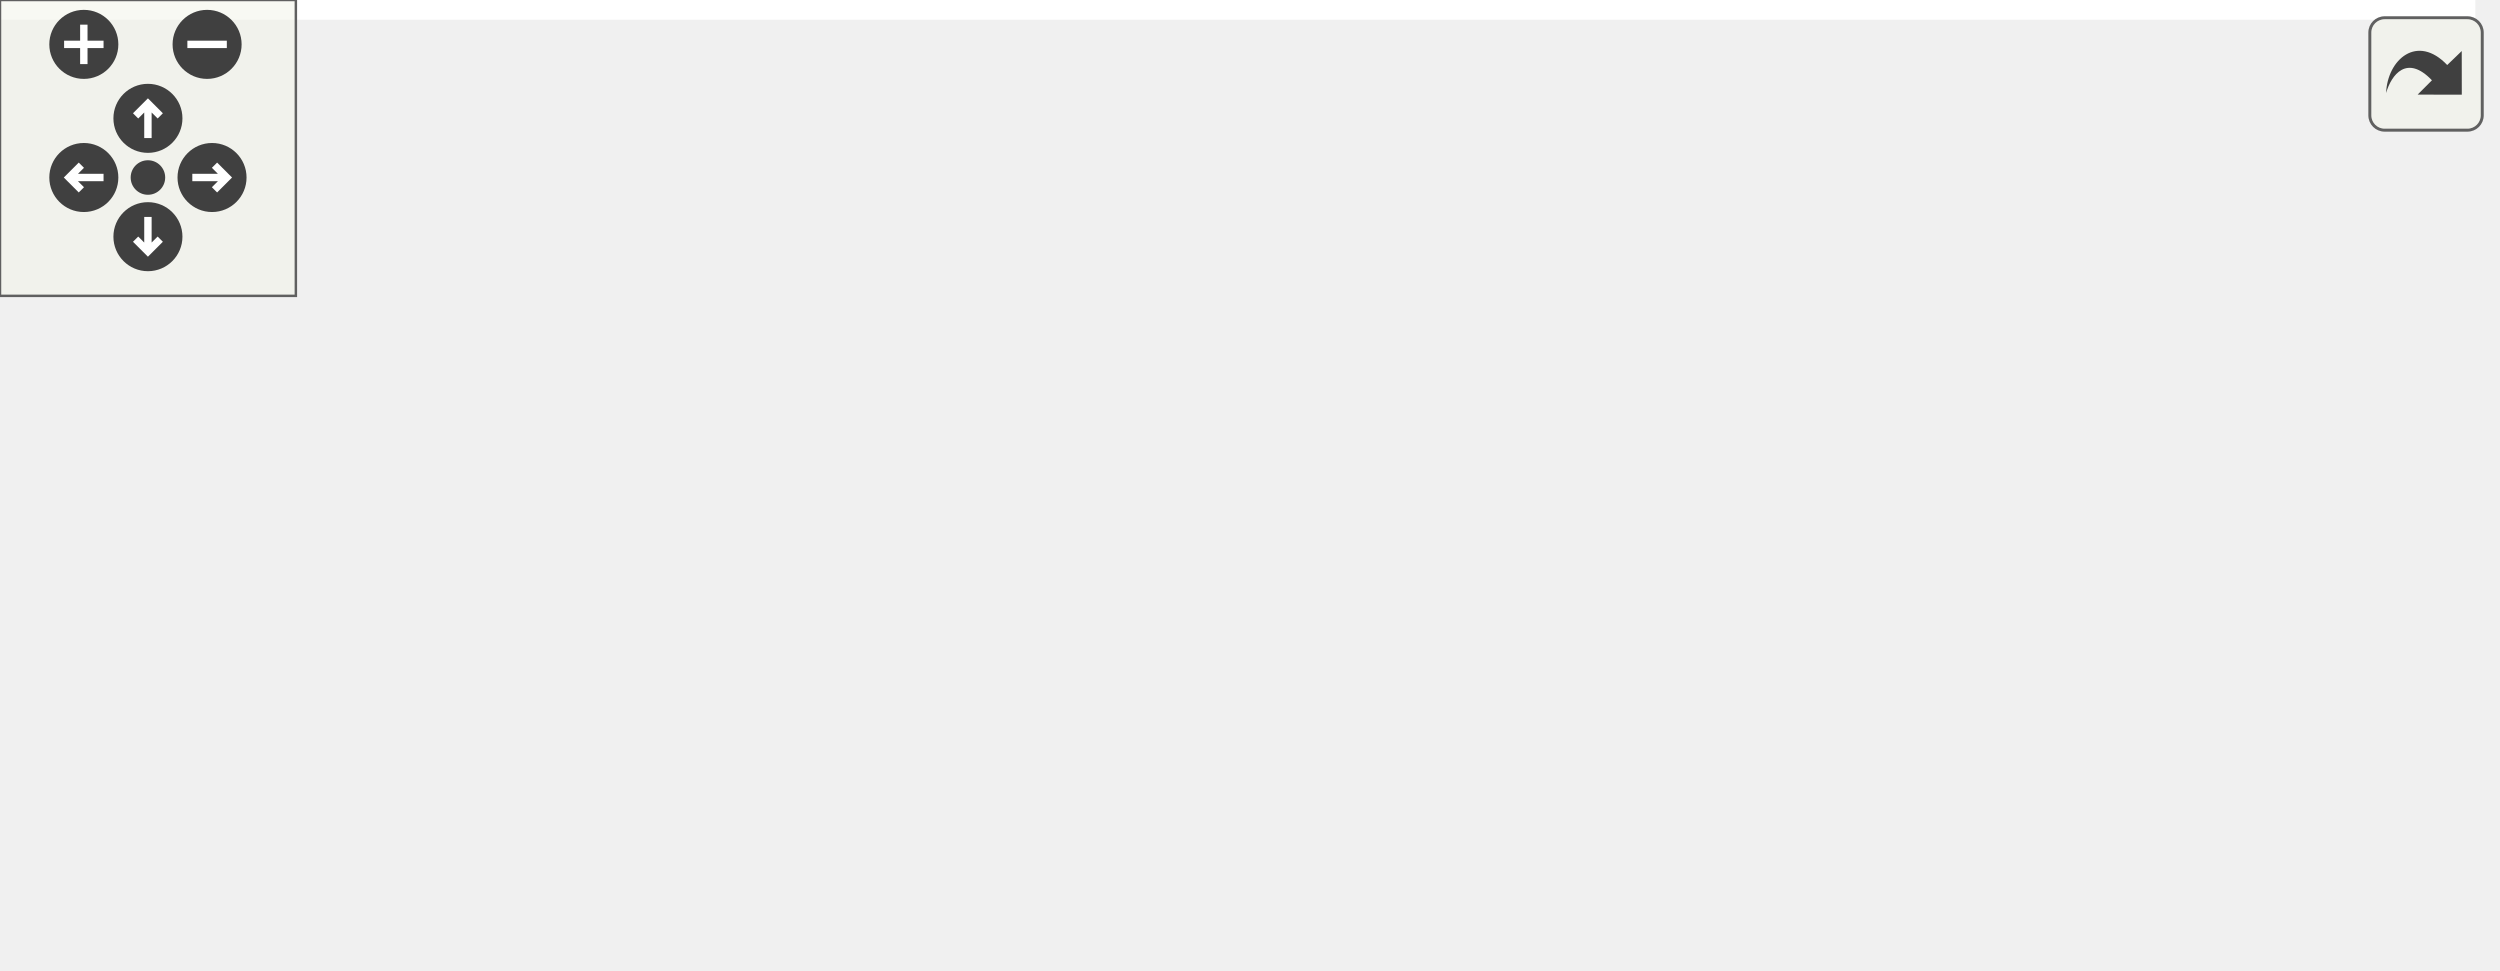
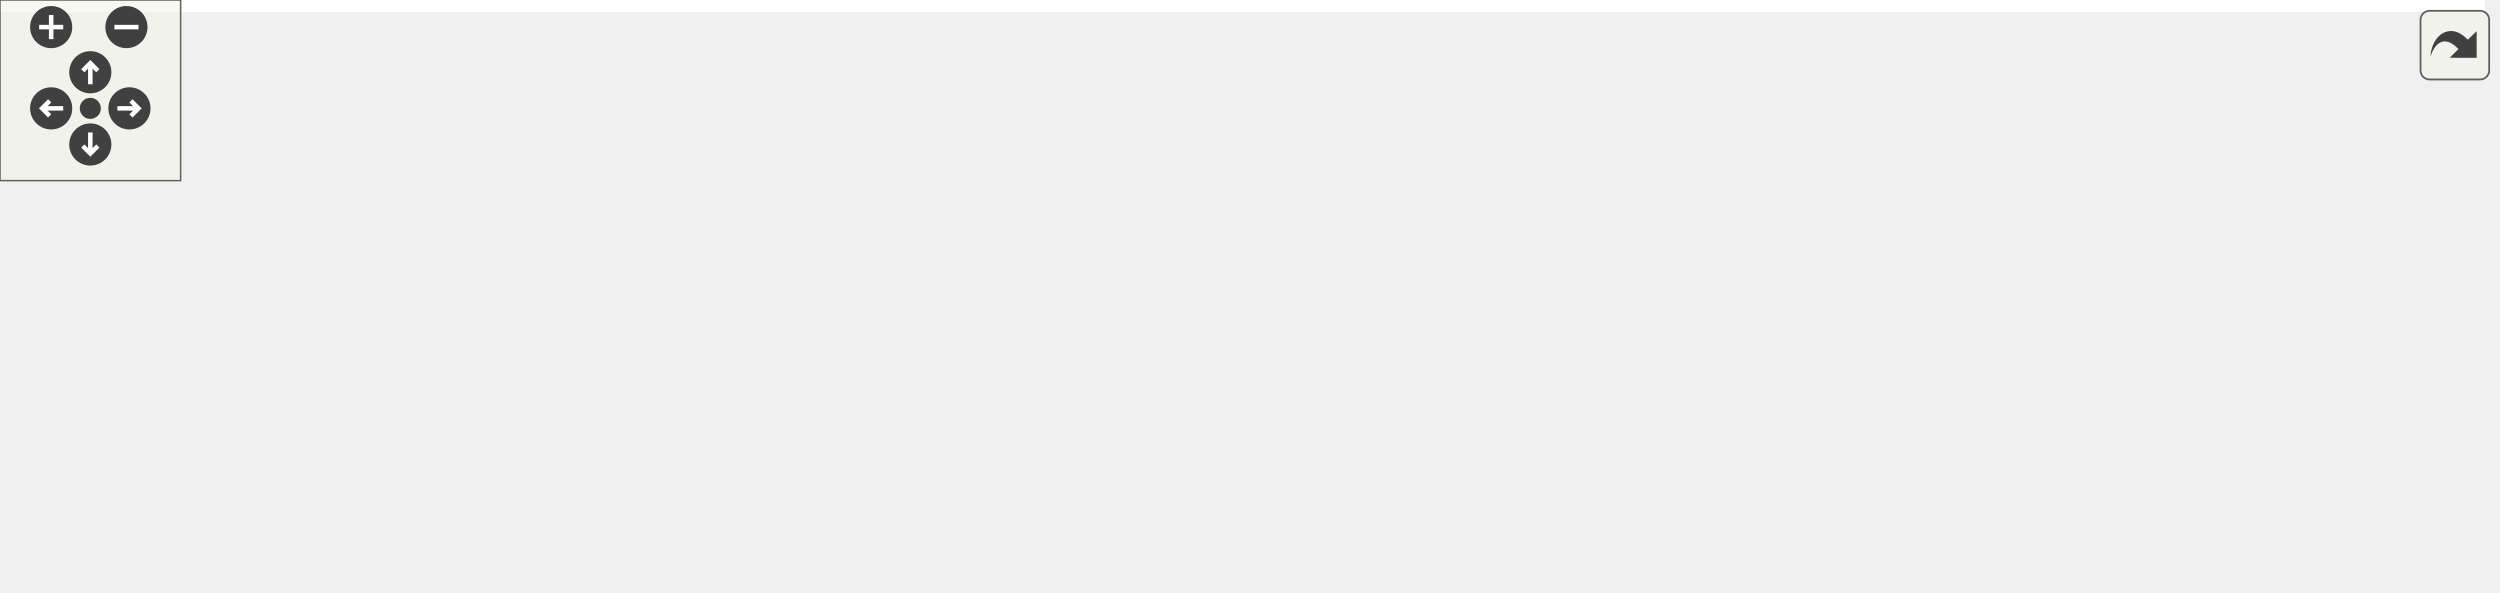
<svg xmlns="http://www.w3.org/2000/svg" xmlns:xlink="http://www.w3.org/1999/xlink" id="main" version="1.1" xml:space="preserve">
  <style type="text/css">
.edge:hover path { stroke: red; }
.edge:hover polygon { stroke: red; fill: red; }
</style>
  <defs>
    <circle id="rim" cx="0" cy="0" r="7" />
    <circle id="rim2" cx="0" cy="0" r="3.5" />
    <g id="zoomPlus">
      <use xlink:href="#rim" fill="#404040">
        <set attributeName="fill" to="#808080" begin="zoomplus.mouseover" end="zoomplus.mouseout" />
      </use>
      <path d="M-4,0h8M0,-4v8" fill="none" stroke="white" stroke-width="1.5" pointer-events="none" />
    </g>
    <g id="zoomMin">
      <use xlink:href="#rim" fill="#404040">
        <set attributeName="fill" to="#808080" begin="zoomminus.mouseover" end="zoomminus.mouseout" />
      </use>
      <path d="M-4,0h8" fill="none" stroke="white" stroke-width="1.5" pointer-events="none" />
    </g>
    <g id="dirArrow">
      <path fill="none" stroke="white" stroke-width="1.5" d="M0,-3.0v7 M-2.5,-0.5L0,-3.0L2.5,-0.5" />
    </g>
    <g id="resetDef">
      <use xlink:href="#rim2" fill="#404040">
        <set attributeName="fill" to="#808080" begin="reset.mouseover" end="reset.mouseout" />
      </use>
    </g>
  </defs>
  <svg id="graph" class="graph">
    <g id="viewport">
-       <polygon fill="white" stroke="transparent" points="-4,4 -4,-136 502,-136 502,4 -4,4" />
+       <polygon fill="white" stroke="transparent" points="-4,4 -4,-136 825.5,-136 825.5,4 -4,4" />
      <g id="node1" class="node">
        <g id="a_node1">
          <a xlink:title="A general purpose arena strategy that is based on malloc.">
-             <polygon fill="#bfbfbf" stroke="black" points="196,-112.5 196,-131.5 297,-131.5 297,-112.5 196,-112.5" />
-             <text text-anchor="middle" x="246.5" y="-119.5" font-family="Helvetica,sans-Serif" font-size="10.00">src/core_arena.c</text>
+             <polygon fill="#bfbfbf" stroke="black" points="341,-112.5 341,-131.5 442,-131.5 442,-112.5 341,-112.5" />
+             <text text-anchor="middle" x="391.5" y="-119.5" font-family="Helvetica,sans-Serif" font-size="10.00">src/core_arena.c</text>
          </a>
        </g>
      </g>
      <g id="node2" class="node">
        <g id="a_node2">
          <a xlink:href="a00008.html" target="_top" xlink:title="A general purpose arena strategy that is based on malloc - header file.">
-             <polygon fill="white" stroke="black" points="205,-56.5 205,-75.5 288,-75.5 288,-56.5 205,-56.5" />
-             <text text-anchor="middle" x="246.5" y="-63.5" font-family="Helvetica,sans-Serif" font-size="10.00">core_arena.h</text>
+             <polygon fill="white" stroke="black" points="350,-56.5 350,-75.5 433,-75.5 433,-56.5 350,-56.5" />
+             <text text-anchor="middle" x="391.5" y="-63.5" font-family="Helvetica,sans-Serif" font-size="10.00">core_arena.h</text>
          </a>
        </g>
      </g>
      <g id="edge1" class="edge">
-         <path fill="none" stroke="midnightblue" d="M246.5,-112.08C246.5,-105.01 246.5,-94.86 246.5,-85.99" />
-         <polygon fill="midnightblue" stroke="midnightblue" points="250,-85.75 246.5,-75.75 243,-85.75 250,-85.75" />
+         <path fill="none" stroke="midnightblue" d="M391.5,-112.08C391.5,-105.01 391.5,-94.86 391.5,-85.99" />
+         <polygon fill="midnightblue" stroke="midnightblue" points="395,-85.75 391.5,-75.75 388,-85.75 395,-85.75" />
      </g>
      <g id="node3" class="node">
        <g id="a_node3">
          <a xlink:title=" ">
            <polygon fill="white" stroke="#bfbfbf" points="0,-0.5 0,-19.5 53,-19.5 53,-0.5 0,-0.5" />
            <text text-anchor="middle" x="26.5" y="-7.5" font-family="Helvetica,sans-Serif" font-size="10.00">stdlib.h</text>
          </a>
        </g>
      </g>
      <g id="edge2" class="edge">
-         <path fill="none" stroke="midnightblue" d="M210.65,-56.43C175.4,-47.96 119.79,-34.53 63.09,-20.38" />
-         <polygon fill="midnightblue" stroke="midnightblue" points="63.79,-16.95 53.24,-17.92 62.1,-23.74 63.79,-16.95" />
+         <path fill="none" stroke="midnightblue" d="M349.83,-60.89C288.88,-54.53 171.71,-41.01 63.31,-20.17" />
+         <polygon fill="midnightblue" stroke="midnightblue" points="63.67,-16.68 53.18,-18.2 62.33,-23.55 63.67,-16.68" />
      </g>
      <g id="node4" class="node">
        <g id="a_node4">
          <a xlink:title=" ">
            <polygon fill="white" stroke="#bfbfbf" points="71,-0.5 71,-19.5 128,-19.5 128,-0.5 71,-0.5" />
            <text text-anchor="middle" x="99.5" y="-7.5" font-family="Helvetica,sans-Serif" font-size="10.00">stddef.h</text>
          </a>
        </g>
      </g>
      <g id="edge3" class="edge">
-         <path fill="none" stroke="midnightblue" d="M223.21,-56.44C198.69,-47.44 159.9,-33.19 132.3,-23.05" />
-         <polygon fill="midnightblue" stroke="midnightblue" points="133.28,-19.68 122.68,-19.52 130.86,-26.25 133.28,-19.68" />
+         <path fill="none" stroke="midnightblue" d="M349.56,-58.32C301.06,-50.44 218.6,-36.52 137.92,-19.99" />
+         <polygon fill="midnightblue" stroke="midnightblue" points="138.6,-16.55 128.09,-17.96 137.18,-23.41 138.6,-16.55" />
      </g>
      <g id="node5" class="node">
        <g id="a_node5">
          <a xlink:title=" ">
            <polygon fill="white" stroke="#bfbfbf" points="146.5,-0.5 146.5,-19.5 200.5,-19.5 200.5,-0.5 146.5,-0.5" />
            <text text-anchor="middle" x="173.5" y="-7.5" font-family="Helvetica,sans-Serif" font-size="10.00">stdint.h</text>
          </a>
        </g>
      </g>
      <g id="edge4" class="edge">
-         <path fill="none" stroke="midnightblue" d="M234.77,-56.32C223.66,-48.11 206.76,-35.6 193.52,-25.81" />
-         <polygon fill="midnightblue" stroke="midnightblue" points="195.56,-22.97 185.44,-19.83 191.4,-28.59 195.56,-22.97" />
+         <path fill="none" stroke="midnightblue" d="M356.94,-56.48C322.33,-47.95 267.27,-34.35 210.49,-20.24" />
+         <polygon fill="midnightblue" stroke="midnightblue" points="211.17,-16.81 200.62,-17.79 209.49,-23.6 211.17,-16.81" />
      </g>
      <g id="node6" class="node">
        <g id="a_node6">
          <a xlink:title=" ">
            <polygon fill="white" stroke="#bfbfbf" points="219,-0.5 219,-19.5 274,-19.5 274,-0.5 219,-0.5" />
            <text text-anchor="middle" x="246.5" y="-7.5" font-family="Helvetica,sans-Serif" font-size="10.00">string.h</text>
          </a>
        </g>
      </g>
      <g id="edge5" class="edge">
-         <path fill="none" stroke="midnightblue" d="M246.5,-56.08C246.5,-49.01 246.5,-38.86 246.5,-29.99" />
-         <polygon fill="midnightblue" stroke="midnightblue" points="250,-29.75 246.5,-19.75 243,-29.75 250,-29.75" />
+         <path fill="none" stroke="midnightblue" d="M368.52,-56.44C344.34,-47.44 306.08,-33.19 278.85,-23.05" />
+         <polygon fill="midnightblue" stroke="midnightblue" points="279.96,-19.73 269.37,-19.52 277.52,-26.29 279.96,-19.73" />
      </g>
      <g id="node7" class="node">
        <g id="a_node7">
          <a xlink:title=" ">
            <polygon fill="white" stroke="#bfbfbf" points="292.5,-0.5 292.5,-19.5 342.5,-19.5 342.5,-0.5 292.5,-0.5" />
            <text text-anchor="middle" x="317.5" y="-7.5" font-family="Helvetica,sans-Serif" font-size="10.00">stdio.h</text>
          </a>
        </g>
      </g>
      <g id="edge6" class="edge">
-         <path fill="none" stroke="midnightblue" d="M257.91,-56.32C268.61,-48.18 284.84,-35.84 297.66,-26.09" />
-         <polygon fill="midnightblue" stroke="midnightblue" points="300.04,-28.67 305.89,-19.83 295.81,-23.1 300.04,-28.67" />
+         <path fill="none" stroke="midnightblue" d="M379.61,-56.32C368.35,-48.11 351.21,-35.6 337.79,-25.81" />
+         <polygon fill="midnightblue" stroke="midnightblue" points="339.75,-22.9 329.61,-19.83 335.62,-28.56 339.75,-22.9" />
      </g>
      <g id="node8" class="node">
        <g id="a_node8">
          <a xlink:title=" ">
            <polygon fill="white" stroke="#bfbfbf" points="360.5,-0.5 360.5,-19.5 422.5,-19.5 422.5,-0.5 360.5,-0.5" />
            <text text-anchor="middle" x="391.5" y="-7.5" font-family="Helvetica,sans-Serif" font-size="10.00">stdbool.h</text>
          </a>
        </g>
      </g>
      <g id="edge7" class="edge">
-         <path fill="none" stroke="midnightblue" d="M269.48,-56.44C293.66,-47.44 331.92,-33.19 359.15,-23.05" />
-         <polygon fill="midnightblue" stroke="midnightblue" points="360.48,-26.29 368.63,-19.52 358.04,-19.73 360.48,-26.29" />
+         <path fill="none" stroke="midnightblue" d="M391.5,-56.08C391.5,-49.01 391.5,-38.86 391.5,-29.99" />
+         <polygon fill="midnightblue" stroke="midnightblue" points="395,-29.75 391.5,-19.75 388,-29.75 395,-29.75" />
      </g>
      <g id="node9" class="node">
        <g id="a_node9">
          <a xlink:title=" ">
            <polygon fill="white" stroke="#bfbfbf" points="441,-0.5 441,-19.5 498,-19.5 498,-0.5 441,-0.5" />
            <text text-anchor="middle" x="469.5" y="-7.5" font-family="Helvetica,sans-Serif" font-size="10.00">assert.h</text>
          </a>
        </g>
      </g>
      <g id="edge8" class="edge">
-         <path fill="none" stroke="midnightblue" d="M281.84,-56.44C322.45,-46.61 388.9,-30.52 430.86,-20.36" />
-         <polygon fill="midnightblue" stroke="midnightblue" points="431.82,-23.73 440.71,-17.97 430.17,-16.92 431.82,-23.73" />
+         <path fill="none" stroke="midnightblue" d="M404.03,-56.32C416.09,-47.98 434.53,-35.21 448.77,-25.35" />
+         <polygon fill="midnightblue" stroke="midnightblue" points="450.77,-28.22 457,-19.65 446.78,-22.47 450.77,-28.22" />
+       </g>
+       <g id="node10" class="node">
+         <g id="a_node10">
+           <a xlink:title=" ">
+             <polygon fill="white" stroke="#bfbfbf" points="516,-0.5 516,-19.5 569,-19.5 569,-0.5 516,-0.5" />
+             <text text-anchor="middle" x="542.5" y="-7.5" font-family="Helvetica,sans-Serif" font-size="10.00">errno.h</text>
+           </a>
+         </g>
+       </g>
+       <g id="edge9" class="edge">
+         <path fill="none" stroke="midnightblue" d="M415.43,-56.44C440.72,-47.4 480.8,-33.06 509.18,-22.92" />
+         <polygon fill="midnightblue" stroke="midnightblue" points="510.45,-26.18 518.69,-19.52 508.09,-19.59 510.45,-26.18" />
+       </g>
+       <g id="node11" class="node">
+         <g id="a_node11">
+           <a xlink:title=" ">
+             <polygon fill="white" stroke="#bfbfbf" points="587.5,-0.5 587.5,-19.5 645.5,-19.5 645.5,-0.5 587.5,-0.5" />
+             <text text-anchor="middle" x="616.5" y="-7.5" font-family="Helvetica,sans-Serif" font-size="10.00">stdarg.h</text>
+           </a>
+         </g>
+       </g>
+       <g id="edge10" class="edge">
+         <path fill="none" stroke="midnightblue" d="M427.15,-56.44C468.13,-46.61 535.18,-30.52 577.51,-20.36" />
+         <polygon fill="midnightblue" stroke="midnightblue" points="578.55,-23.71 587.45,-17.97 576.91,-16.9 578.55,-23.71" />
+       </g>
+       <g id="node12" class="node">
+         <g id="a_node12">
+           <a xlink:title=" ">
+             <polygon fill="white" stroke="#bfbfbf" points="664,-0.5 664,-19.5 747,-19.5 747,-0.5 664,-0.5" />
+             <text text-anchor="middle" x="705.5" y="-7.5" font-family="Helvetica,sans-Serif" font-size="10.00">sys/sysinfo.h</text>
+           </a>
+         </g>
+       </g>
+       <g id="edge11" class="edge">
+         <path fill="none" stroke="midnightblue" d="M433.42,-57.9C483.35,-49.42 569.57,-34.74 653.77,-20.12" />
+         <polygon fill="midnightblue" stroke="midnightblue" points="654.5,-23.55 663.75,-18.39 653.3,-16.65 654.5,-23.55" />
+       </g>
+       <g id="node13" class="node">
+         <g id="a_node13">
+           <a xlink:title=" ">
+             <polygon fill="white" stroke="#bfbfbf" points="765.5,-0.5 765.5,-19.5 821.5,-19.5 821.5,-0.5 765.5,-0.5" />
+             <text text-anchor="middle" x="793.5" y="-7.5" font-family="Helvetica,sans-Serif" font-size="10.00">unistd.h</text>
+           </a>
+         </g>
+       </g>
+       <g id="edge12" class="edge">
+         <path fill="none" stroke="midnightblue" d="M433.06,-61.46C499.26,-55.47 632.86,-41.99 755.36,-20.02" />
+         <polygon fill="midnightblue" stroke="midnightblue" points="756.08,-23.45 765.29,-18.22 754.83,-16.56 756.08,-23.45" />
      </g>
    </g>
  </svg>
  <g id="navigator" transform="translate(0 0)" fill="#404254">
    <rect fill="#f2f5e9" fill-opacity="0.5" stroke="#606060" stroke-width=".5" x="0" y="0" width="60" height="60" />
    <use id="zoomplus" xlink:href="#zoomPlus" x="17" y="9" />
    <use id="zoomminus" xlink:href="#zoomMin" x="42" y="9" />
    <use id="reset" xlink:href="#resetDef" x="30" y="36" />
    <g id="arrowUp" xlink:href="#dirArrow" transform="translate(30 24)">
      <use xlink:href="#rim" fill="#404040">
        <set attributeName="fill" to="#808080" begin="arrowUp.mouseover" end="arrowUp.mouseout" />
      </use>
      <path fill="none" stroke="white" stroke-width="1.5" d="M0,-3.0v7 M-2.5,-0.5L0,-3.0L2.5,-0.5" />
    </g>
    <g id="arrowRight" xlink:href="#dirArrow" transform="rotate(90) translate(36 -43)">
      <use xlink:href="#rim" fill="#404040">
        <set attributeName="fill" to="#808080" begin="arrowRight.mouseover" end="arrowRight.mouseout" />
      </use>
      <path fill="none" stroke="white" stroke-width="1.5" d="M0,-3.0v7 M-2.5,-0.5L0,-3.0L2.5,-0.5" />
    </g>
    <g id="arrowDown" xlink:href="#dirArrow" transform="rotate(180) translate(-30 -48)">
      <use xlink:href="#rim" fill="#404040">
        <set attributeName="fill" to="#808080" begin="arrowDown.mouseover" end="arrowDown.mouseout" />
      </use>
      <path fill="none" stroke="white" stroke-width="1.5" d="M0,-3.0v7 M-2.5,-0.5L0,-3.0L2.5,-0.5" />
    </g>
    <g id="arrowLeft" xlink:href="#dirArrow" transform="rotate(270) translate(-36 17)">
      <use xlink:href="#rim" fill="#404040">
        <set attributeName="fill" to="#808080" begin="arrowLeft.mouseover" end="arrowLeft.mouseout" />
      </use>
      <path fill="none" stroke="white" stroke-width="1.5" d="M0,-3.0v7 M-2.5,-0.5L0,-3.0L2.5,-0.5" />
    </g>
  </g>
  <svg viewBox="0 0 15 15" width="100%" height="30px" preserveAspectRatio="xMaxYMin meet">
    <g id="arrow_out" transform="scale(0.3 0.3)">
      <a xlink:href="a00006_org.svg" target="_base">
        <rect id="button" ry="5" rx="5" y="6" x="6" height="38" width="38" fill="#f2f5e9" fill-opacity="0.5" stroke="#606060" stroke-width="1.0" />
        <path id="arrow" d="M 11.5,31.437 C 11.94,20.098 22.043,11.323 32.159,21.979 L 37.069,17.246 C 37.069,17.246 37.088,32 37.088,32 L 22.16,31.978 C 22.16,31.978 26.998,27.14 26.998,27.14 C 18.529,18.264 13.292,25.23 11.5,31.437 z" style="fill:#404040;" />
      </a>
    </g>
  </svg>
</svg>
